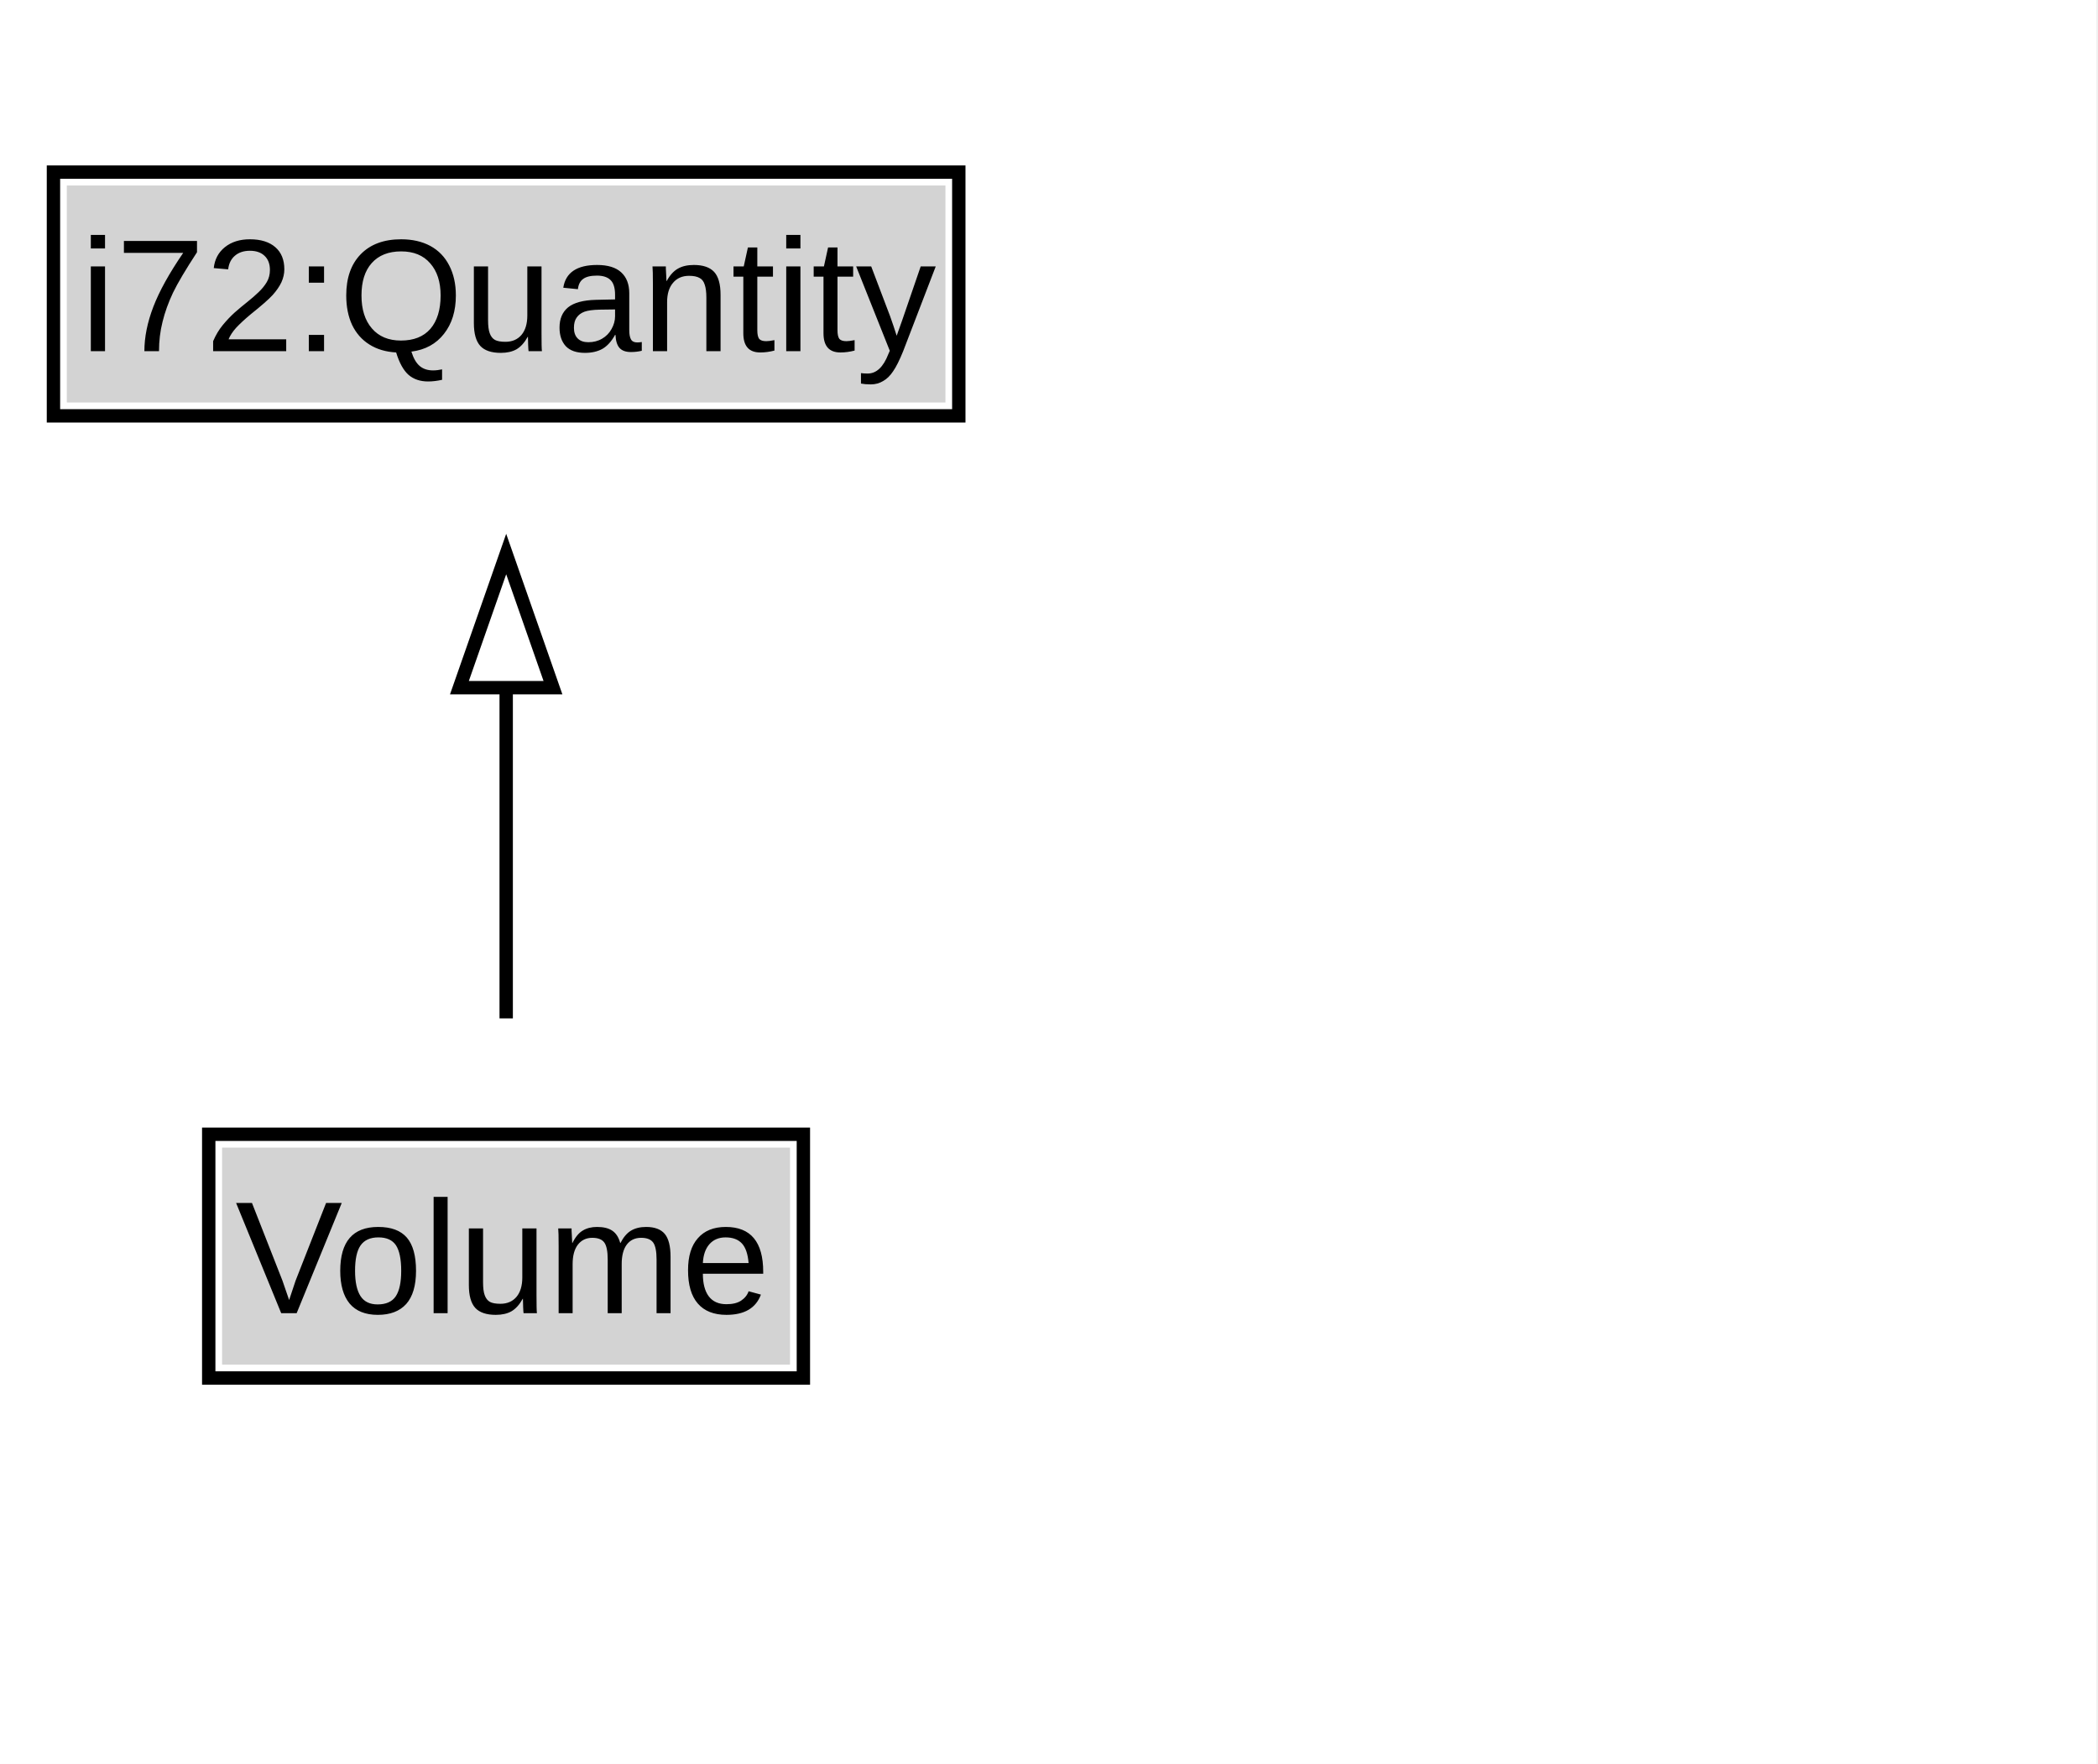
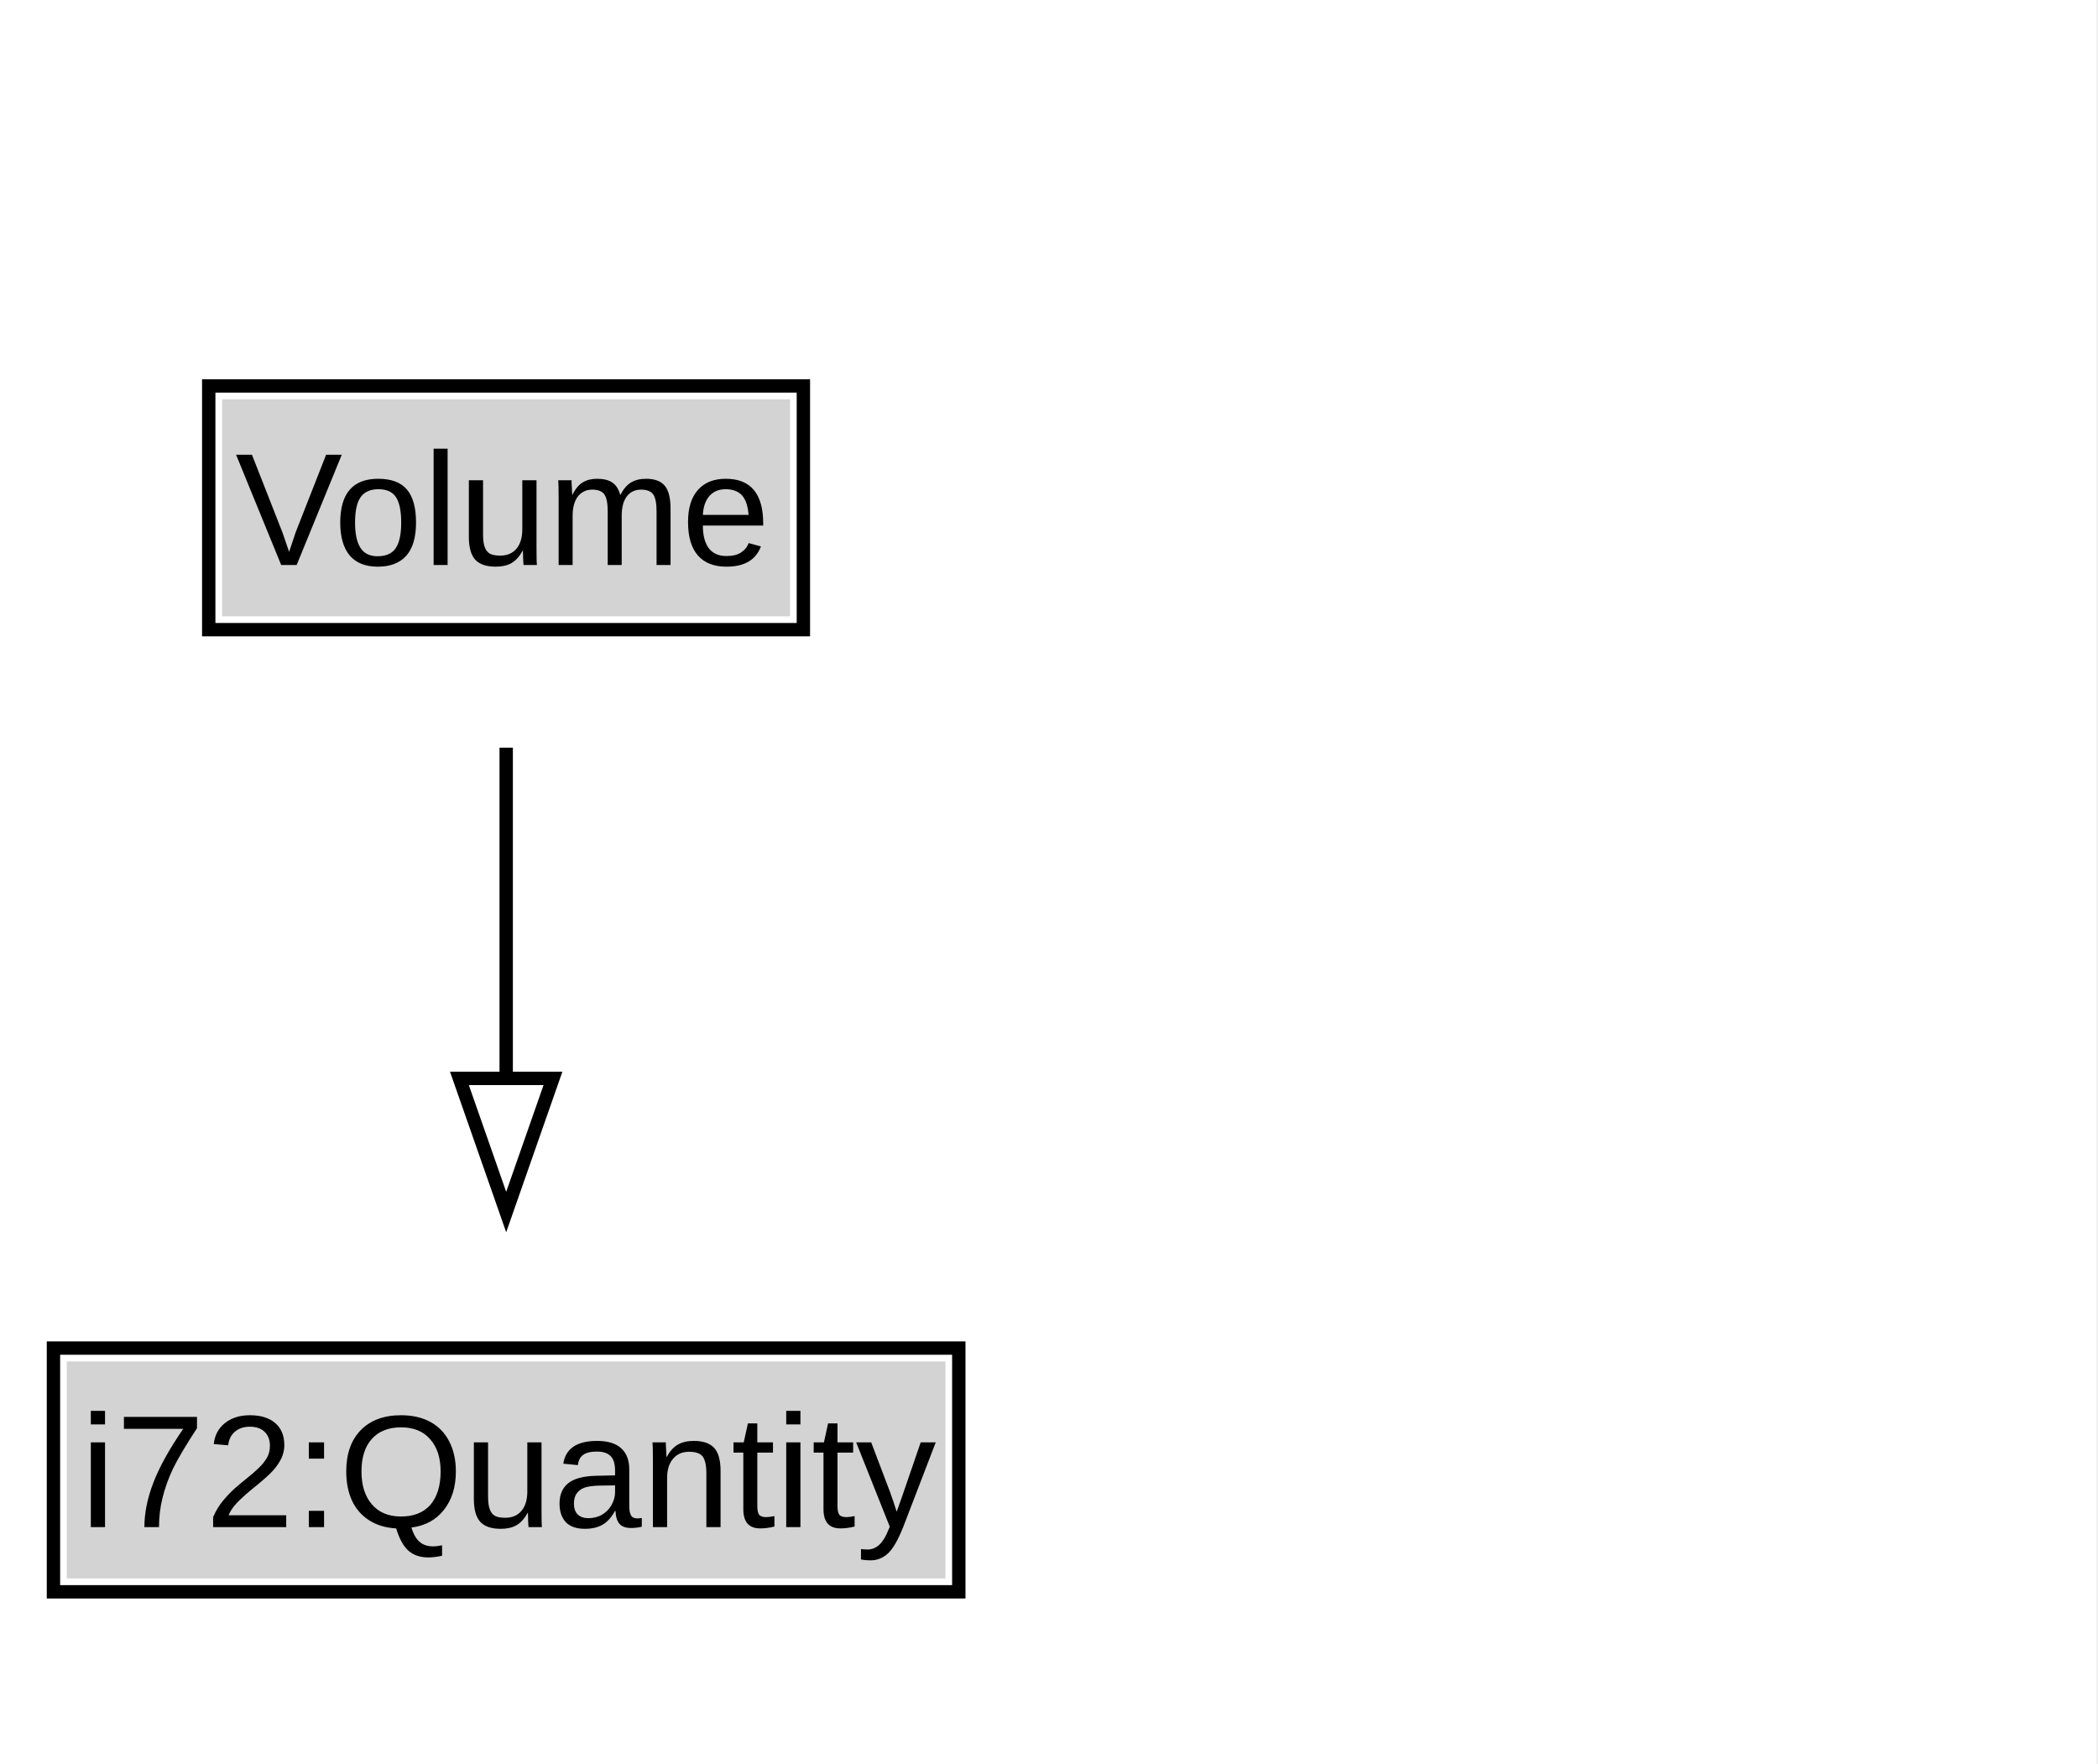
<svg xmlns="http://www.w3.org/2000/svg" xmlns:xlink="http://www.w3.org/1999/xlink" width="157pt" height="132pt" viewBox="0.00 0.00 157.00 132.00">
  <g id="graph0" class="graph" transform="scale(1 1) rotate(0) translate(4 128)">
    <polygon fill="white" stroke="none" points="-4,4 -4,-128 152.88,-128 152.88,4 -4,4" />
    <g id="clust2" class="cluster">
</g>
    <g id="node1" class="node">
      <g id="a_node1">
-         <a xlink:href="../Volume.md" xlink:title="&lt;TABLE&gt;">
-           <polygon fill="lightgray" stroke="none" points="12.62,-25.88 12.62,-42.12 55.12,-42.12 55.12,-25.88 12.62,-25.88" />
-           <text xml:space="preserve" text-anchor="start" x="13.62" y="-29.73" font-family="Arial" font-size="12.00">Volume</text>
-           <polygon fill="none" stroke="black" points="11.62,-24.88 11.62,-43.12 56.12,-43.12 56.12,-24.88 11.62,-24.88" />
+         <a xlink:href="../Volume" xlink:title="&lt;TABLE&gt;">
+           <polygon fill="lightgray" stroke="none" points="12.62,-81.88 12.62,-98.12 55.12,-98.12 55.12,-81.88 12.62,-81.88" />
+           <text xml:space="preserve" text-anchor="start" x="13.62" y="-85.72" font-family="Arial" font-size="12.00">Volume</text>
+           <polygon fill="none" stroke="black" points="11.62,-80.88 11.62,-99.12 56.12,-99.12 56.12,-80.88 11.62,-80.88" />
        </a>
      </g>
    </g>
    <g id="node3" class="node">
-       <polygon fill="lightgray" stroke="none" points="1,-97.88 1,-114.12 66.75,-114.12 66.75,-97.88 1,-97.88" />
-       <text xml:space="preserve" text-anchor="start" x="2" y="-101.72" font-family="Arial" font-size="12.00">i72:Quantity</text>
-       <polygon fill="none" stroke="black" points="0,-96.88 0,-115.12 67.75,-115.12 67.75,-96.88 0,-96.88" />
+       <g id="a_node3">
+         <a xlink:href="https://w3id.org/citydata/21972/v1/Quantity" xlink:title="&lt;TABLE&gt;">
+           <polygon fill="lightgray" stroke="none" points="1,-9.88 1,-26.12 66.75,-26.12 66.75,-9.88 1,-9.88" />
+           <text xml:space="preserve" text-anchor="start" x="2" y="-13.72" font-family="Arial" font-size="12.00">i72:Quantity</text>
+           <polygon fill="none" stroke="black" points="0,-8.88 0,-27.12 67.75,-27.12 67.75,-8.88 0,-8.88" />
+         </a>
+       </g>
    </g>
    <g id="edge1" class="edge">
-       <path fill="none" stroke="black" d="M33.88,-51.79C33.88,-59.25 33.88,-68.24 33.88,-76.69" />
-       <polygon fill="none" stroke="black" points="30.38,-76.54 33.88,-86.54 37.38,-76.54 30.38,-76.54" />
+       <path fill="none" stroke="black" d="M33.88,-72.05C33.88,-64.57 33.88,-55.58 33.88,-47.14" />
+       <polygon fill="none" stroke="black" points="37.38,-47.3 33.88,-37.3 30.38,-47.3 37.38,-47.3" />
    </g>
  </g>
</svg>
